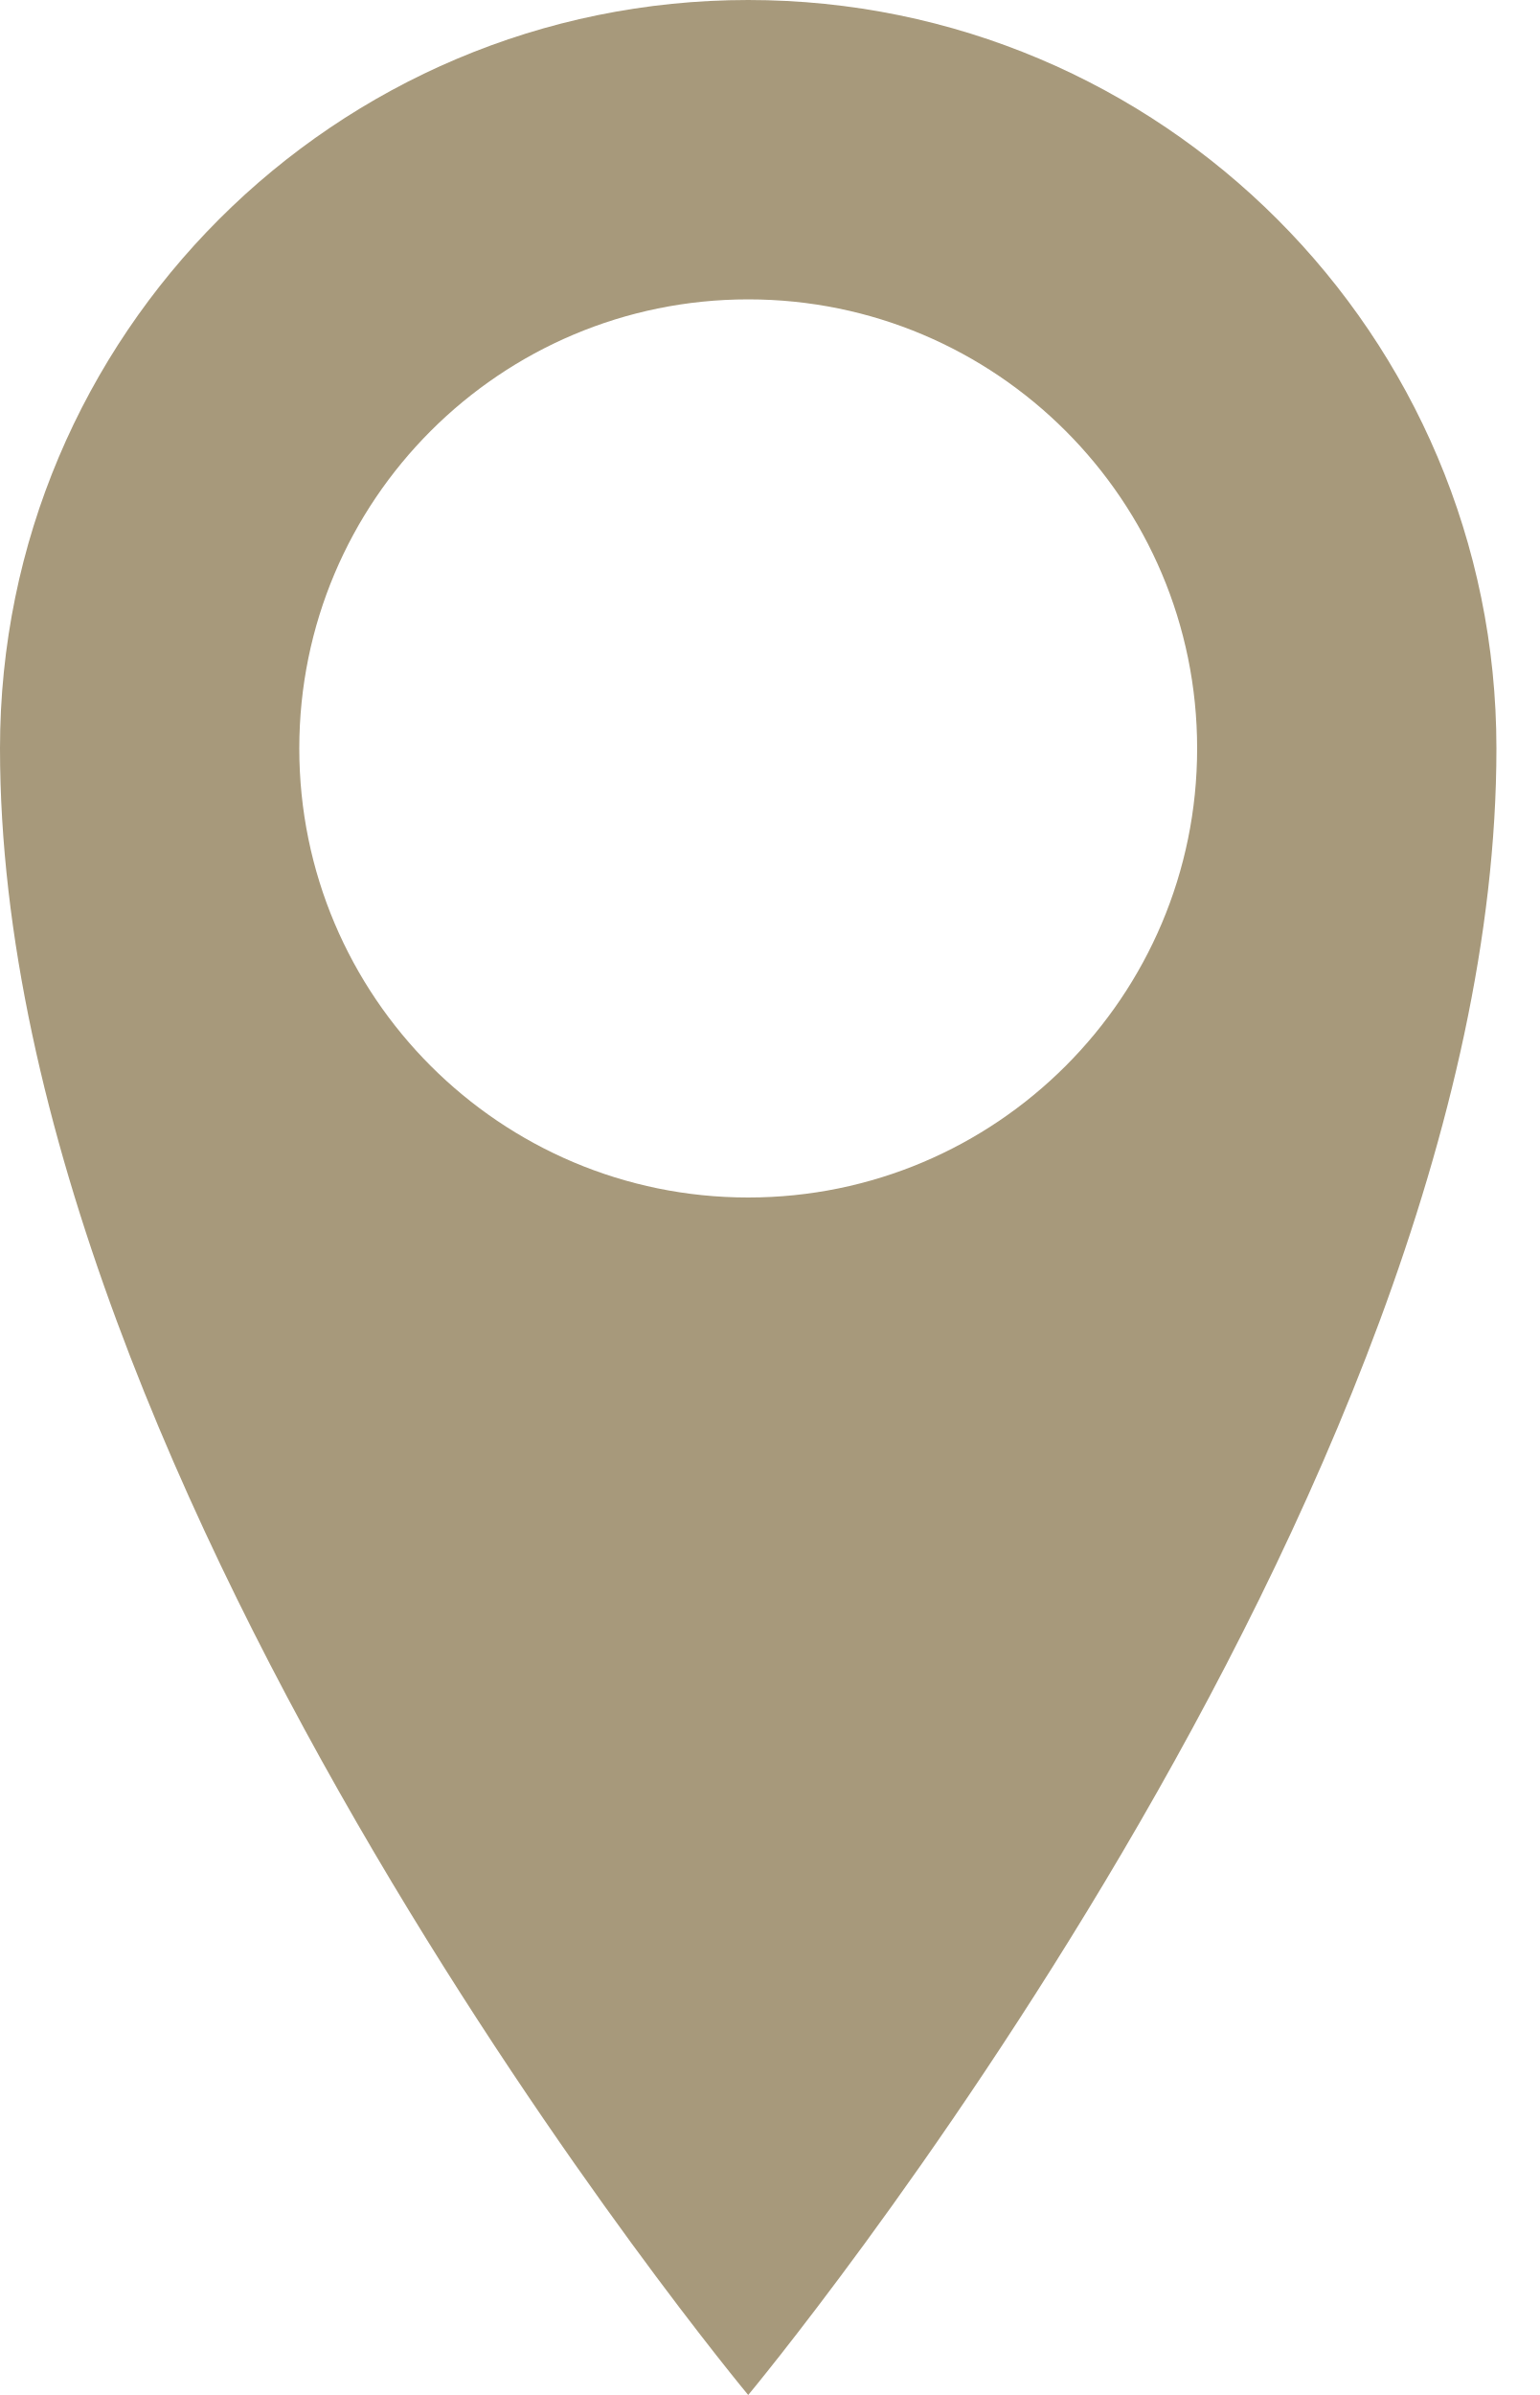
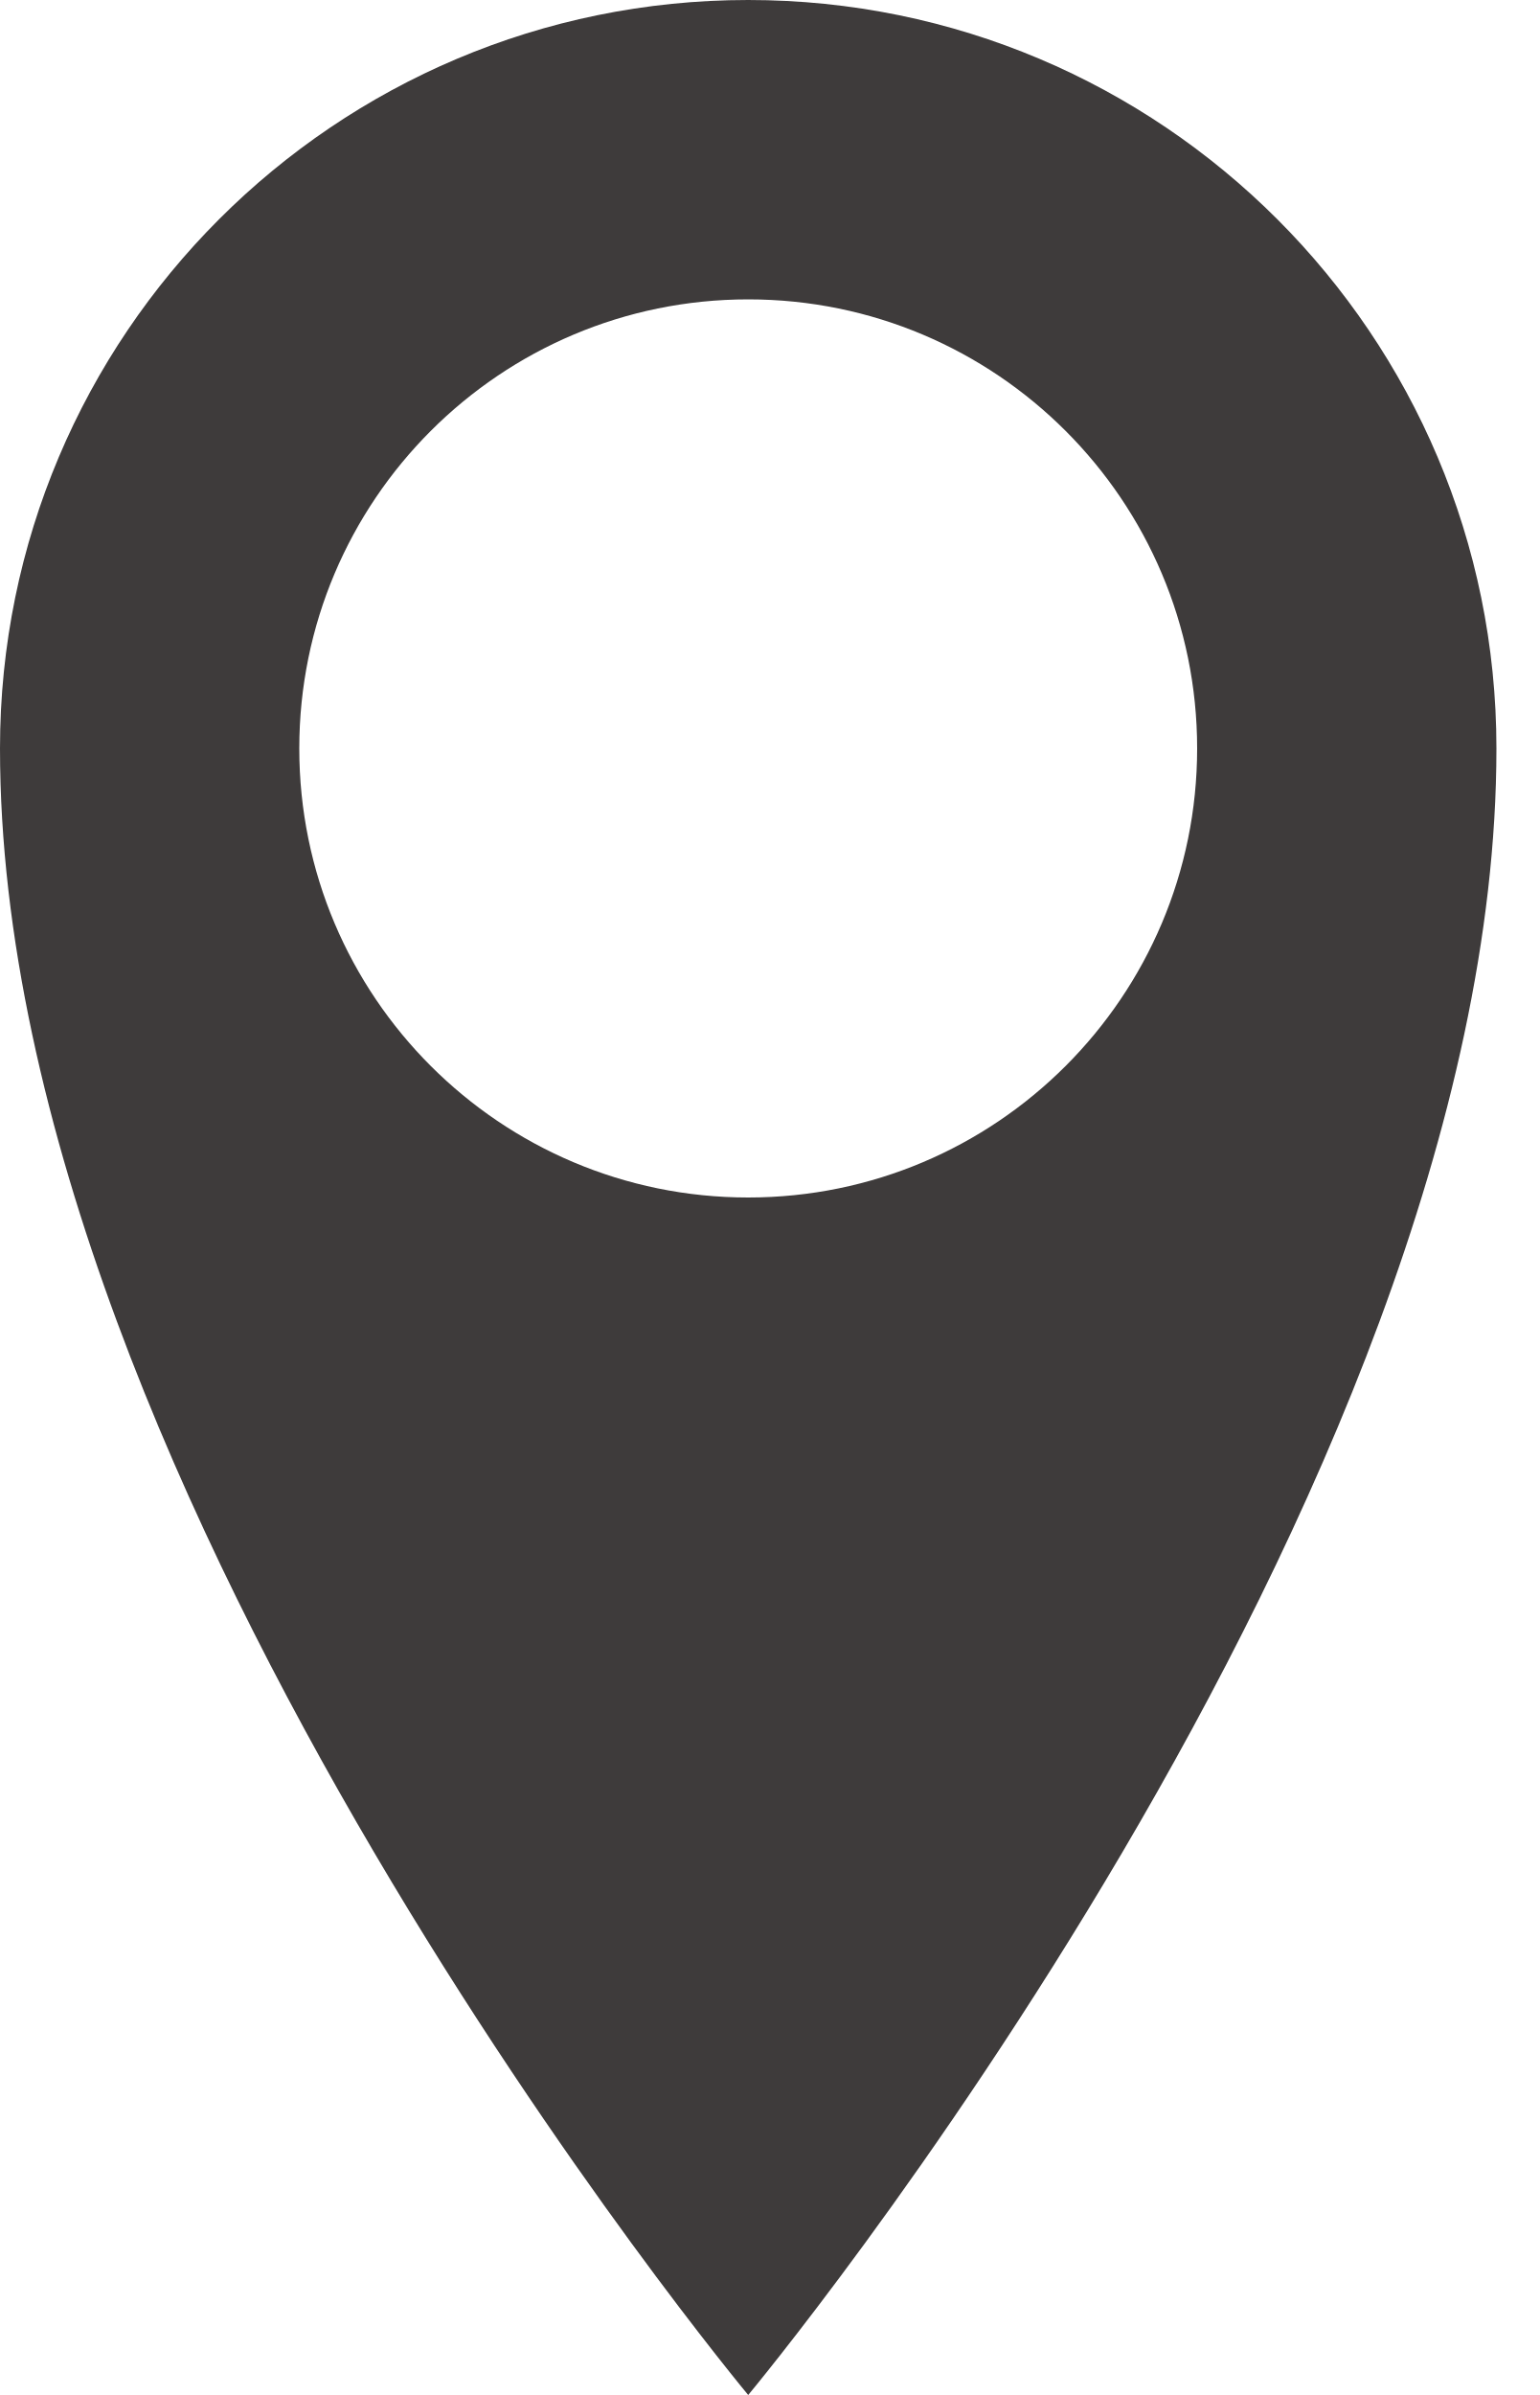
<svg xmlns="http://www.w3.org/2000/svg" width="18" height="28" viewBox="0 0 18 28" fill="none">
-   <path d="M8.75 0C3.917 0 0 3.917 0 8.75C0 17.5 8.75 28 8.75 28C8.75 28 17.5 17.5 17.5 8.75C17.5 3.917 13.582 0 8.75 0ZM8.75 14C5.85 14 3.5 11.649 3.5 8.75C3.5 5.851 5.85 3.5 8.75 3.5C11.649 3.5 14 5.851 14 8.75C14 11.649 11.649 14 8.75 14Z" fill="#A7997B" />
+   <path d="M8.75 0C3.917 0 0 3.917 0 8.75C0 17.5 8.75 28 8.75 28C8.75 28 17.5 17.5 17.5 8.75C17.5 3.917 13.582 0 8.75 0ZM8.75 14C5.85 14 3.5 11.649 3.5 8.75C3.5 5.851 5.85 3.5 8.75 3.5C11.649 3.5 14 5.851 14 8.75C14 11.649 11.649 14 8.75 14Z" fill="#3e3b3b" />
</svg>
